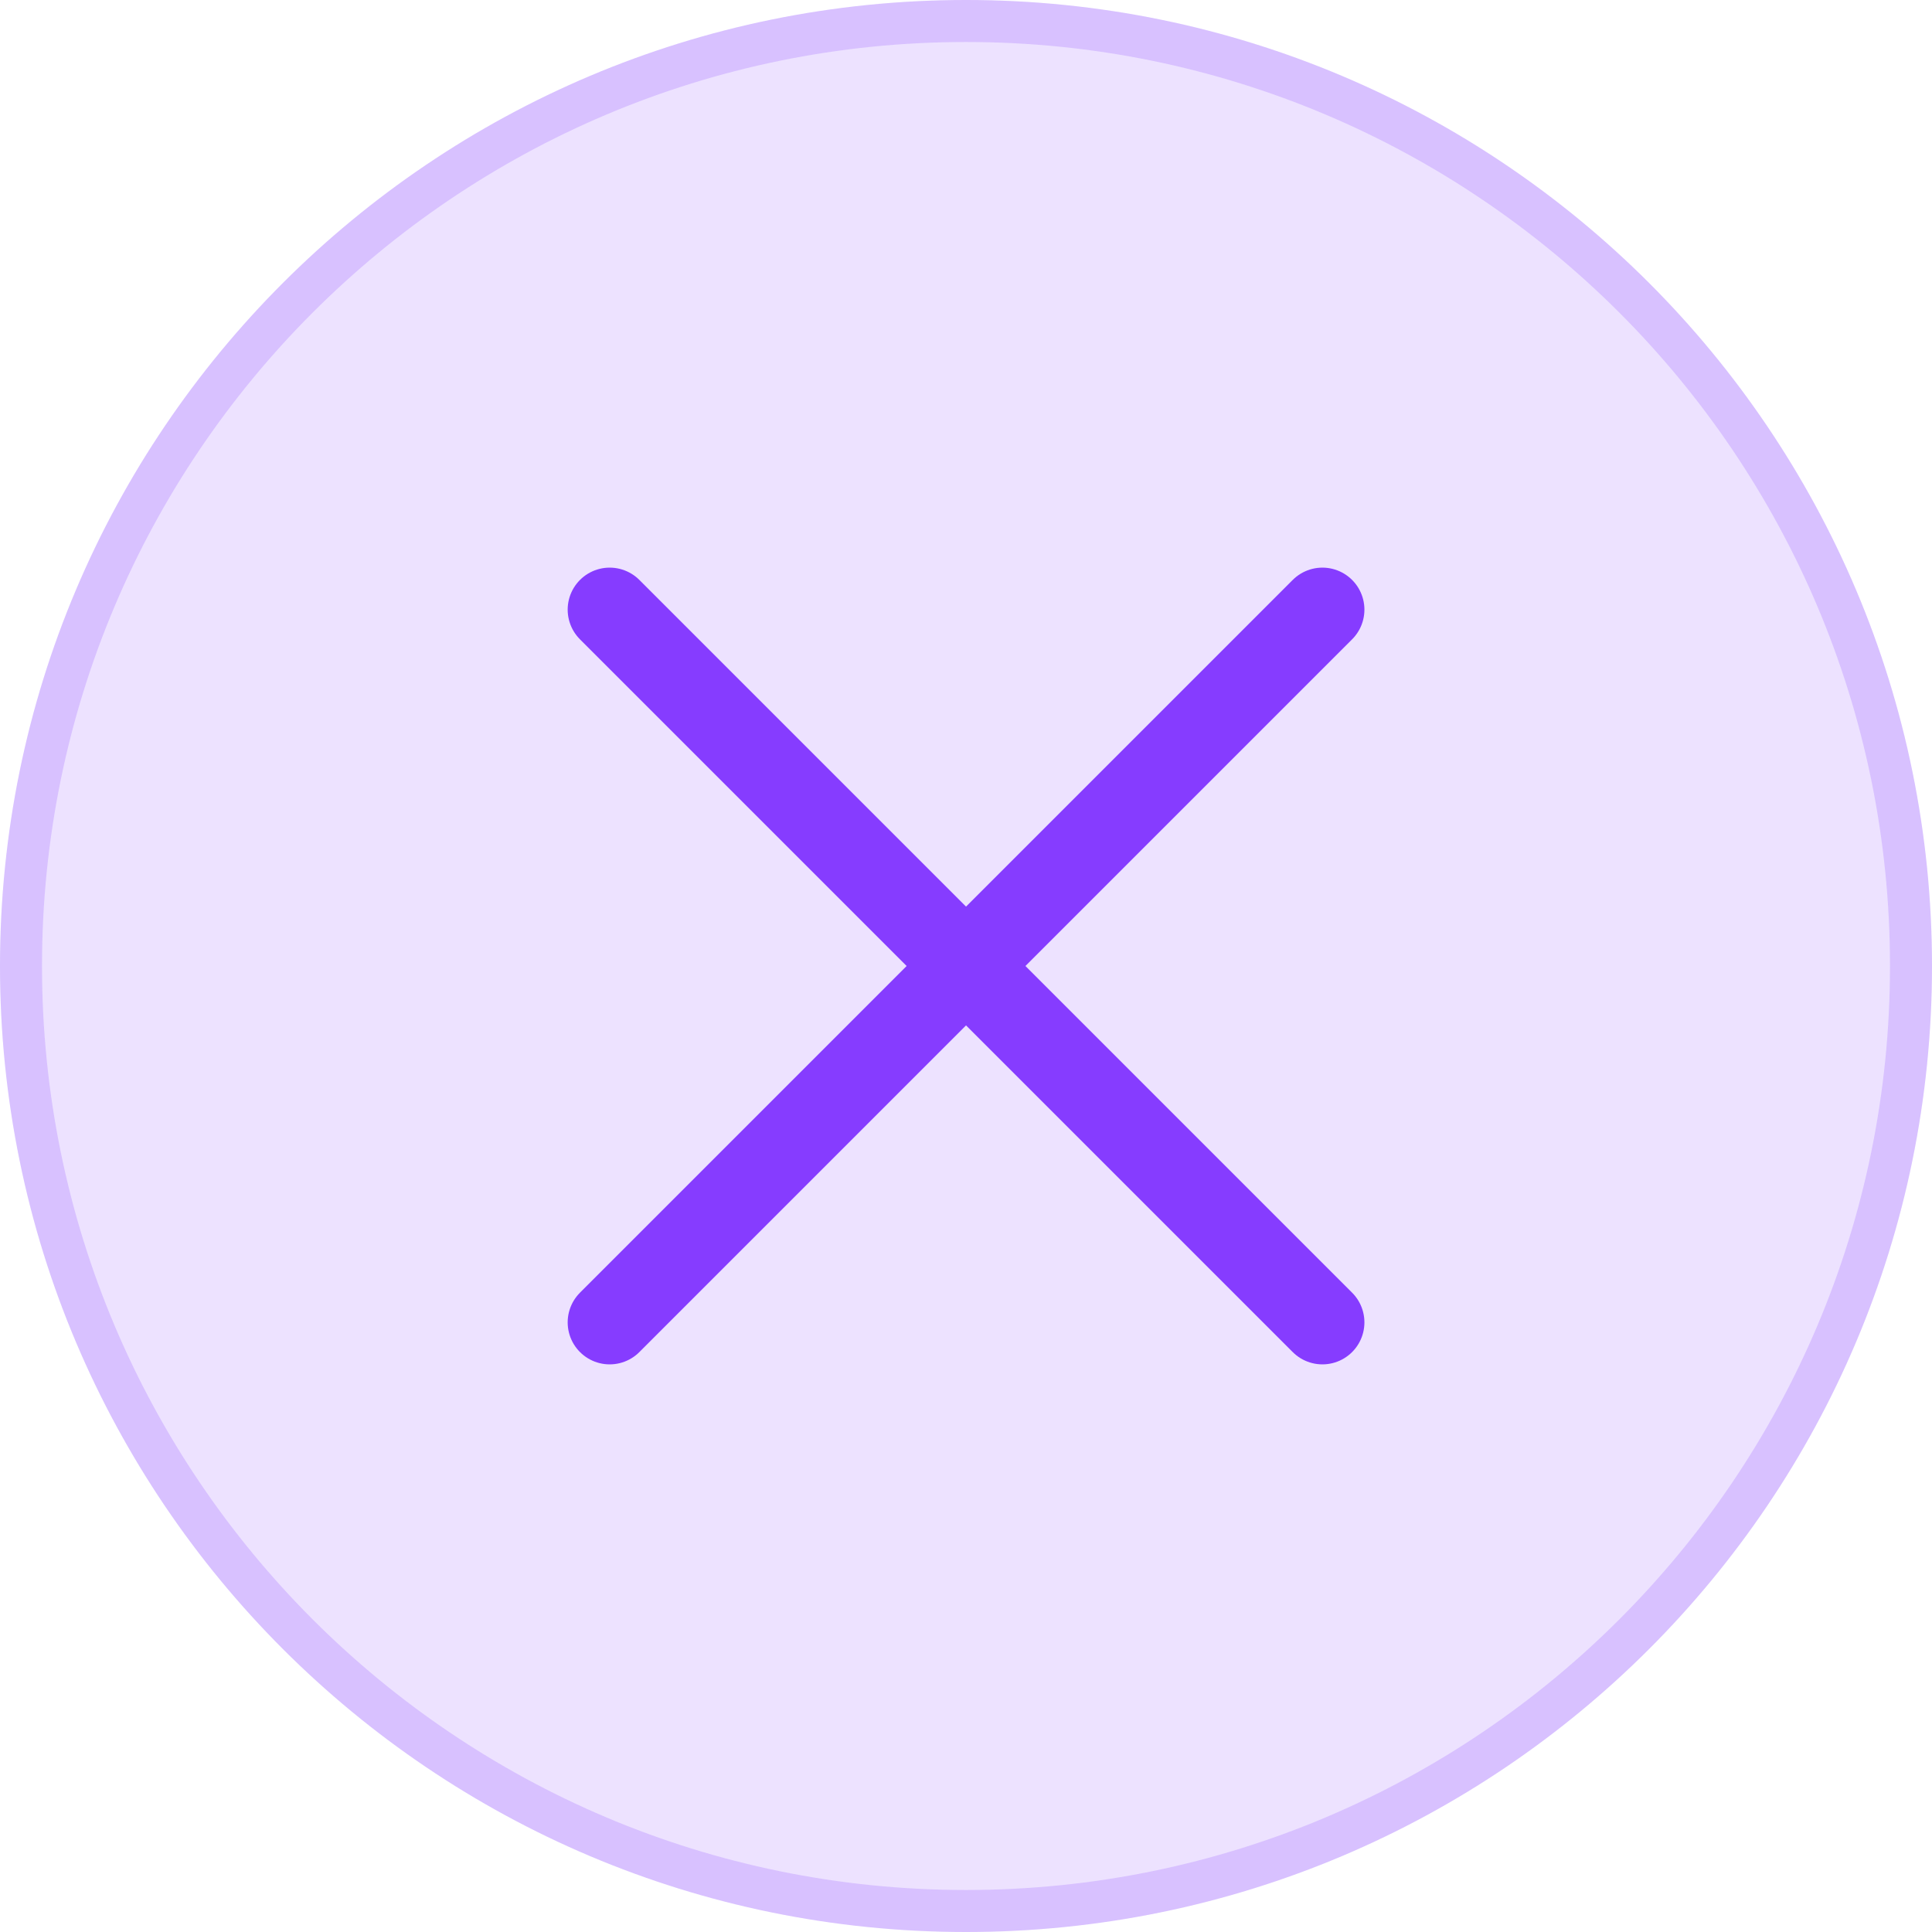
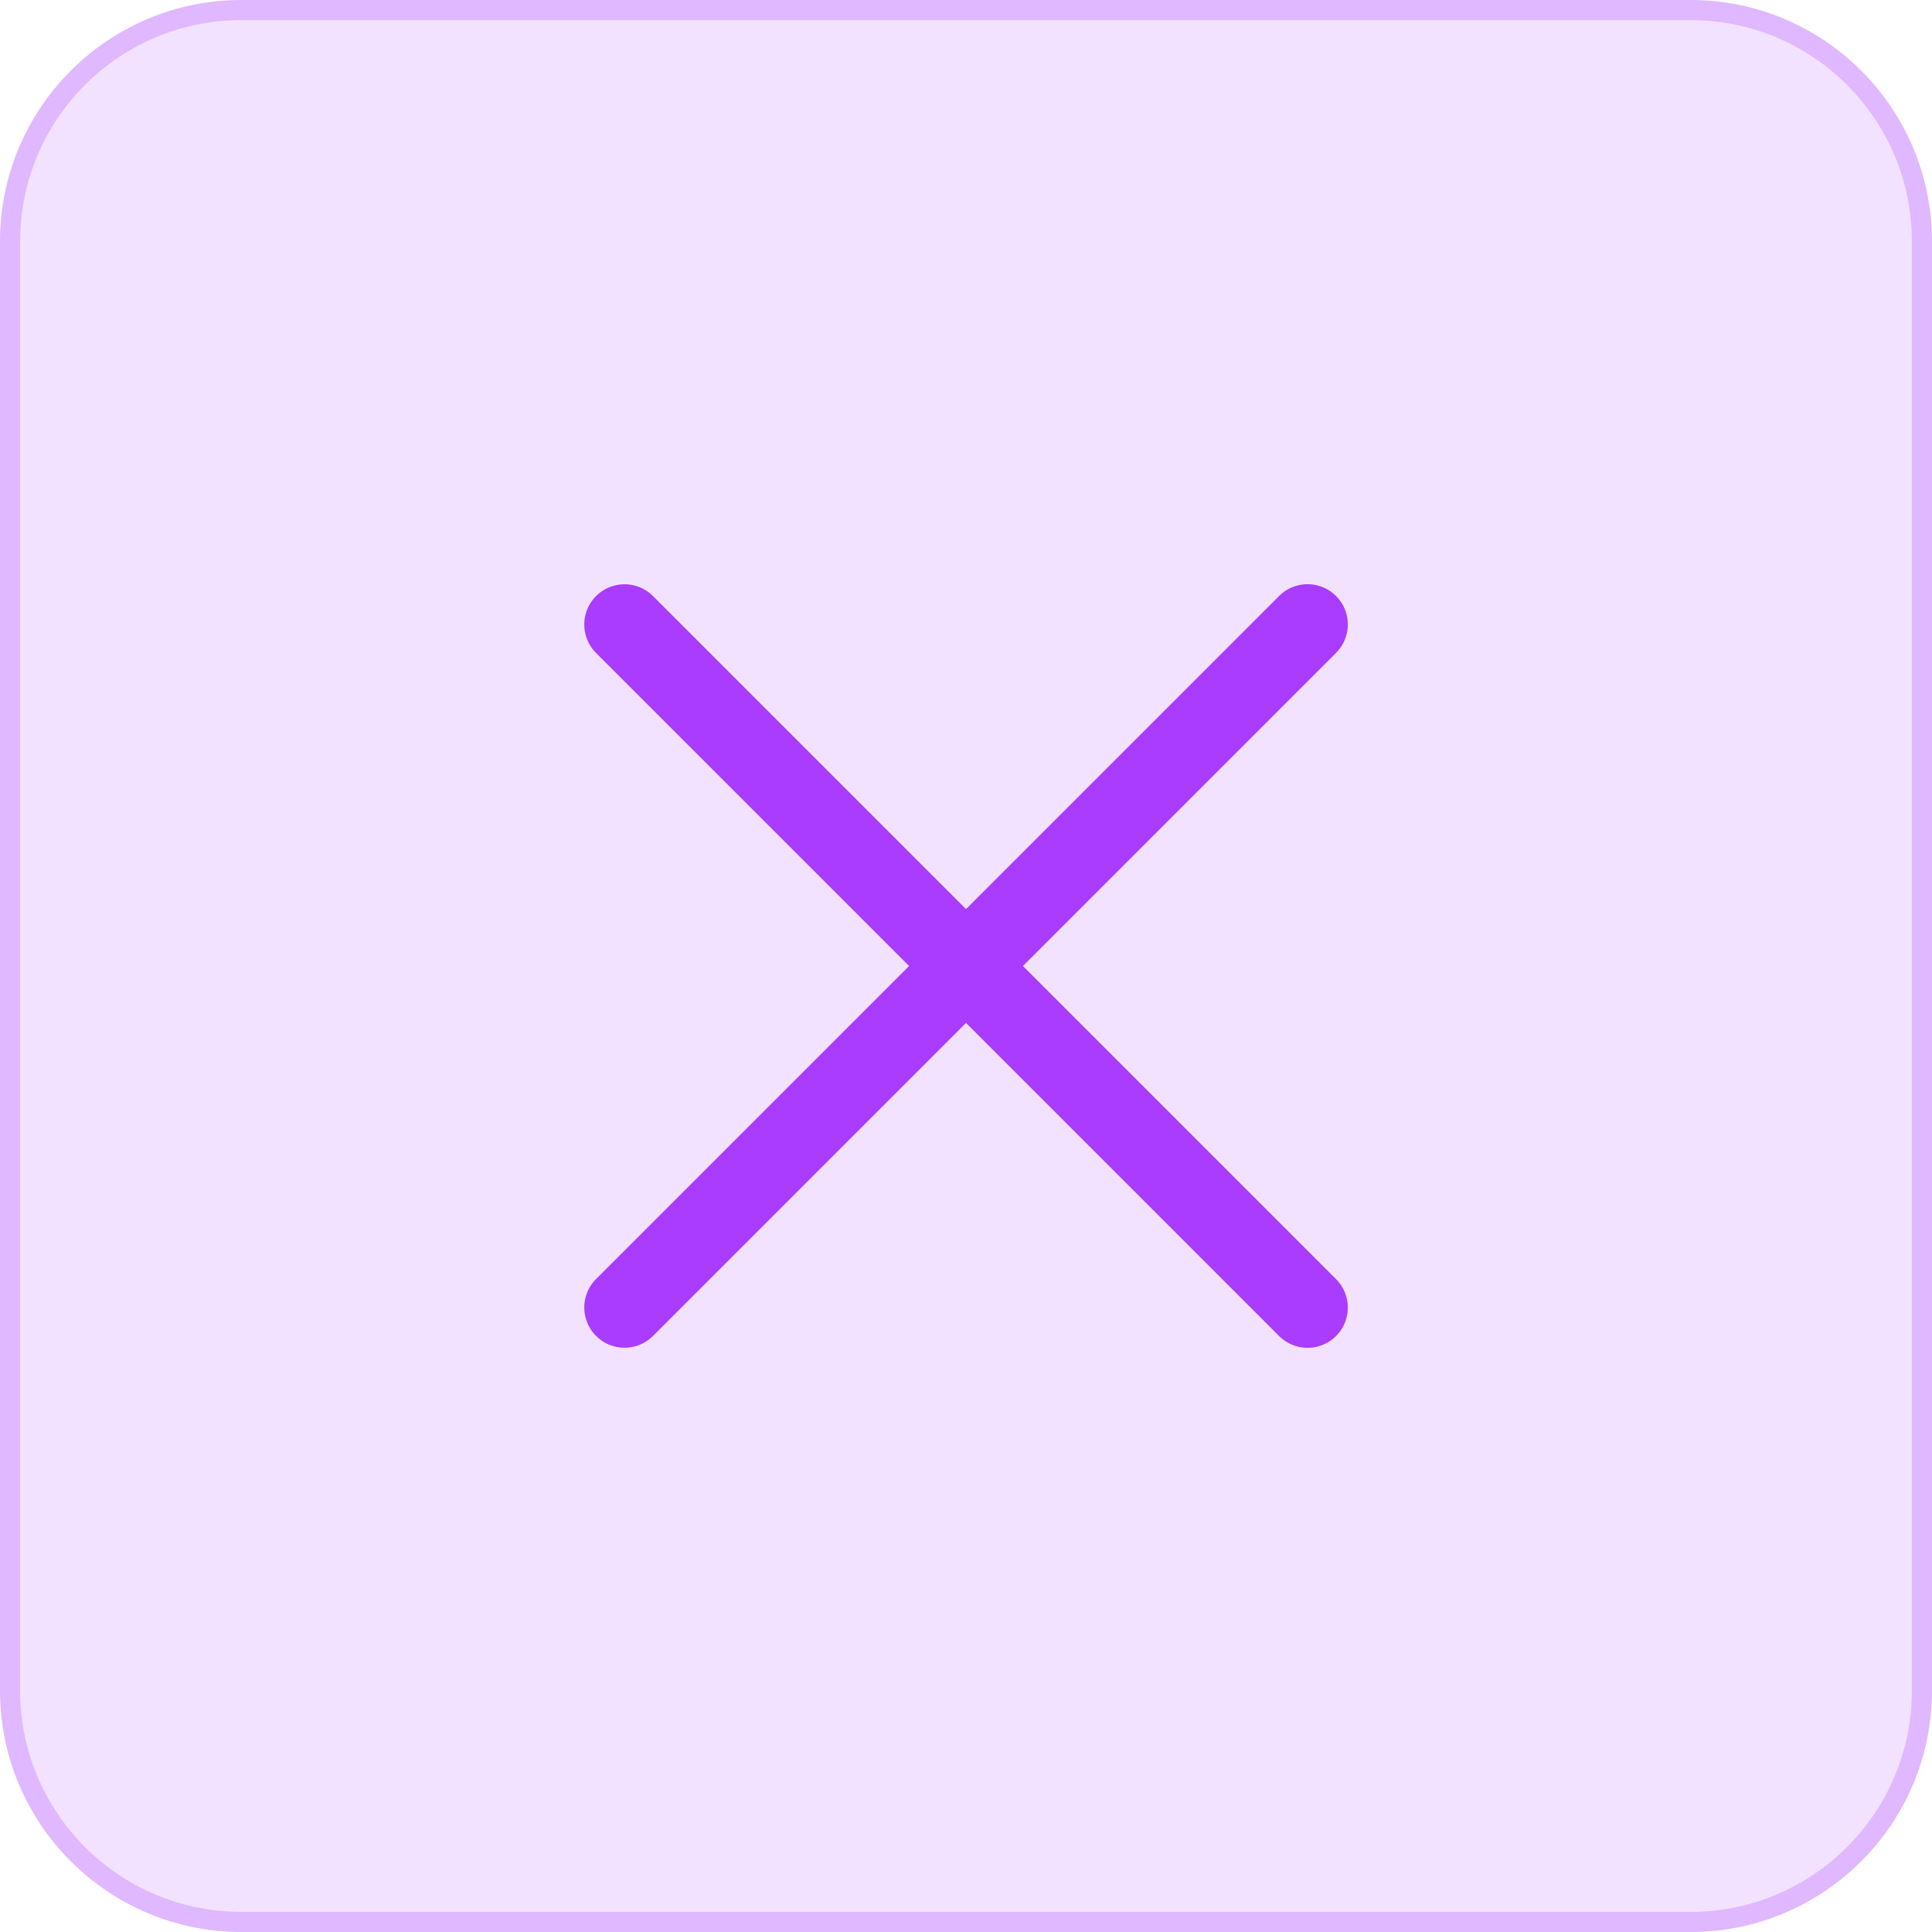
- <svg xmlns="http://www.w3.org/2000/svg" width="46" height="46" viewBox="0 0 46 46" fill="none">
-   <g filter="url(#filter0_b_2011_27918)">
-     <rect width="46" height="46" rx="23" fill="#863CFF" fill-opacity="0.15" />
-     <rect x="0.5" y="0.5" width="45" height="45" rx="22.5" stroke="#863CFF" stroke-opacity="0.2" />
-     <path d="M14.516 31.485L31.486 14.515" stroke="#863CFF" stroke-width="2" stroke-linecap="round" />
-     <path d="M14.516 14.515L31.486 31.485" stroke="#863CFF" stroke-width="2" stroke-linecap="round" />
-   </g>
-   <defs>
-     <filter id="filter0_b_2011_27918" x="-24" y="-24" width="94" height="94" filterUnits="userSpaceOnUse" color-interpolation-filters="sRGB">
-       <feFlood flood-opacity="0" result="BackgroundImageFix" />
-       <feGaussianBlur in="BackgroundImageFix" stdDeviation="12" />
-       <feComposite in2="SourceAlpha" operator="in" result="effect1_backgroundBlur_2011_27918" />
-       <feBlend mode="normal" in="SourceGraphic" in2="effect1_backgroundBlur_2011_27918" result="shape" />
-     </filter>
-   </defs>
+ <svg xmlns="http://www.w3.org/2000/svg" width="48" height="48" viewBox="0 0 48 48" fill="none">
+   <rect width="48" height="48" rx="6" fill="#A93CFF" fill-opacity="0.15" />
+   <rect x="0.25" y="0.25" width="47.5" height="47.5" rx="5.75" stroke="#A93CFF" stroke-opacity="0.25" stroke-width="0.5" />
+   <path d="M15.516 32.484L32.486 15.514" stroke="#A93CFF" stroke-width="2" stroke-linecap="round" />
+   <path d="M15.516 15.516L32.486 32.486" stroke="#A93CFF" stroke-width="2" stroke-linecap="round" />
</svg>
